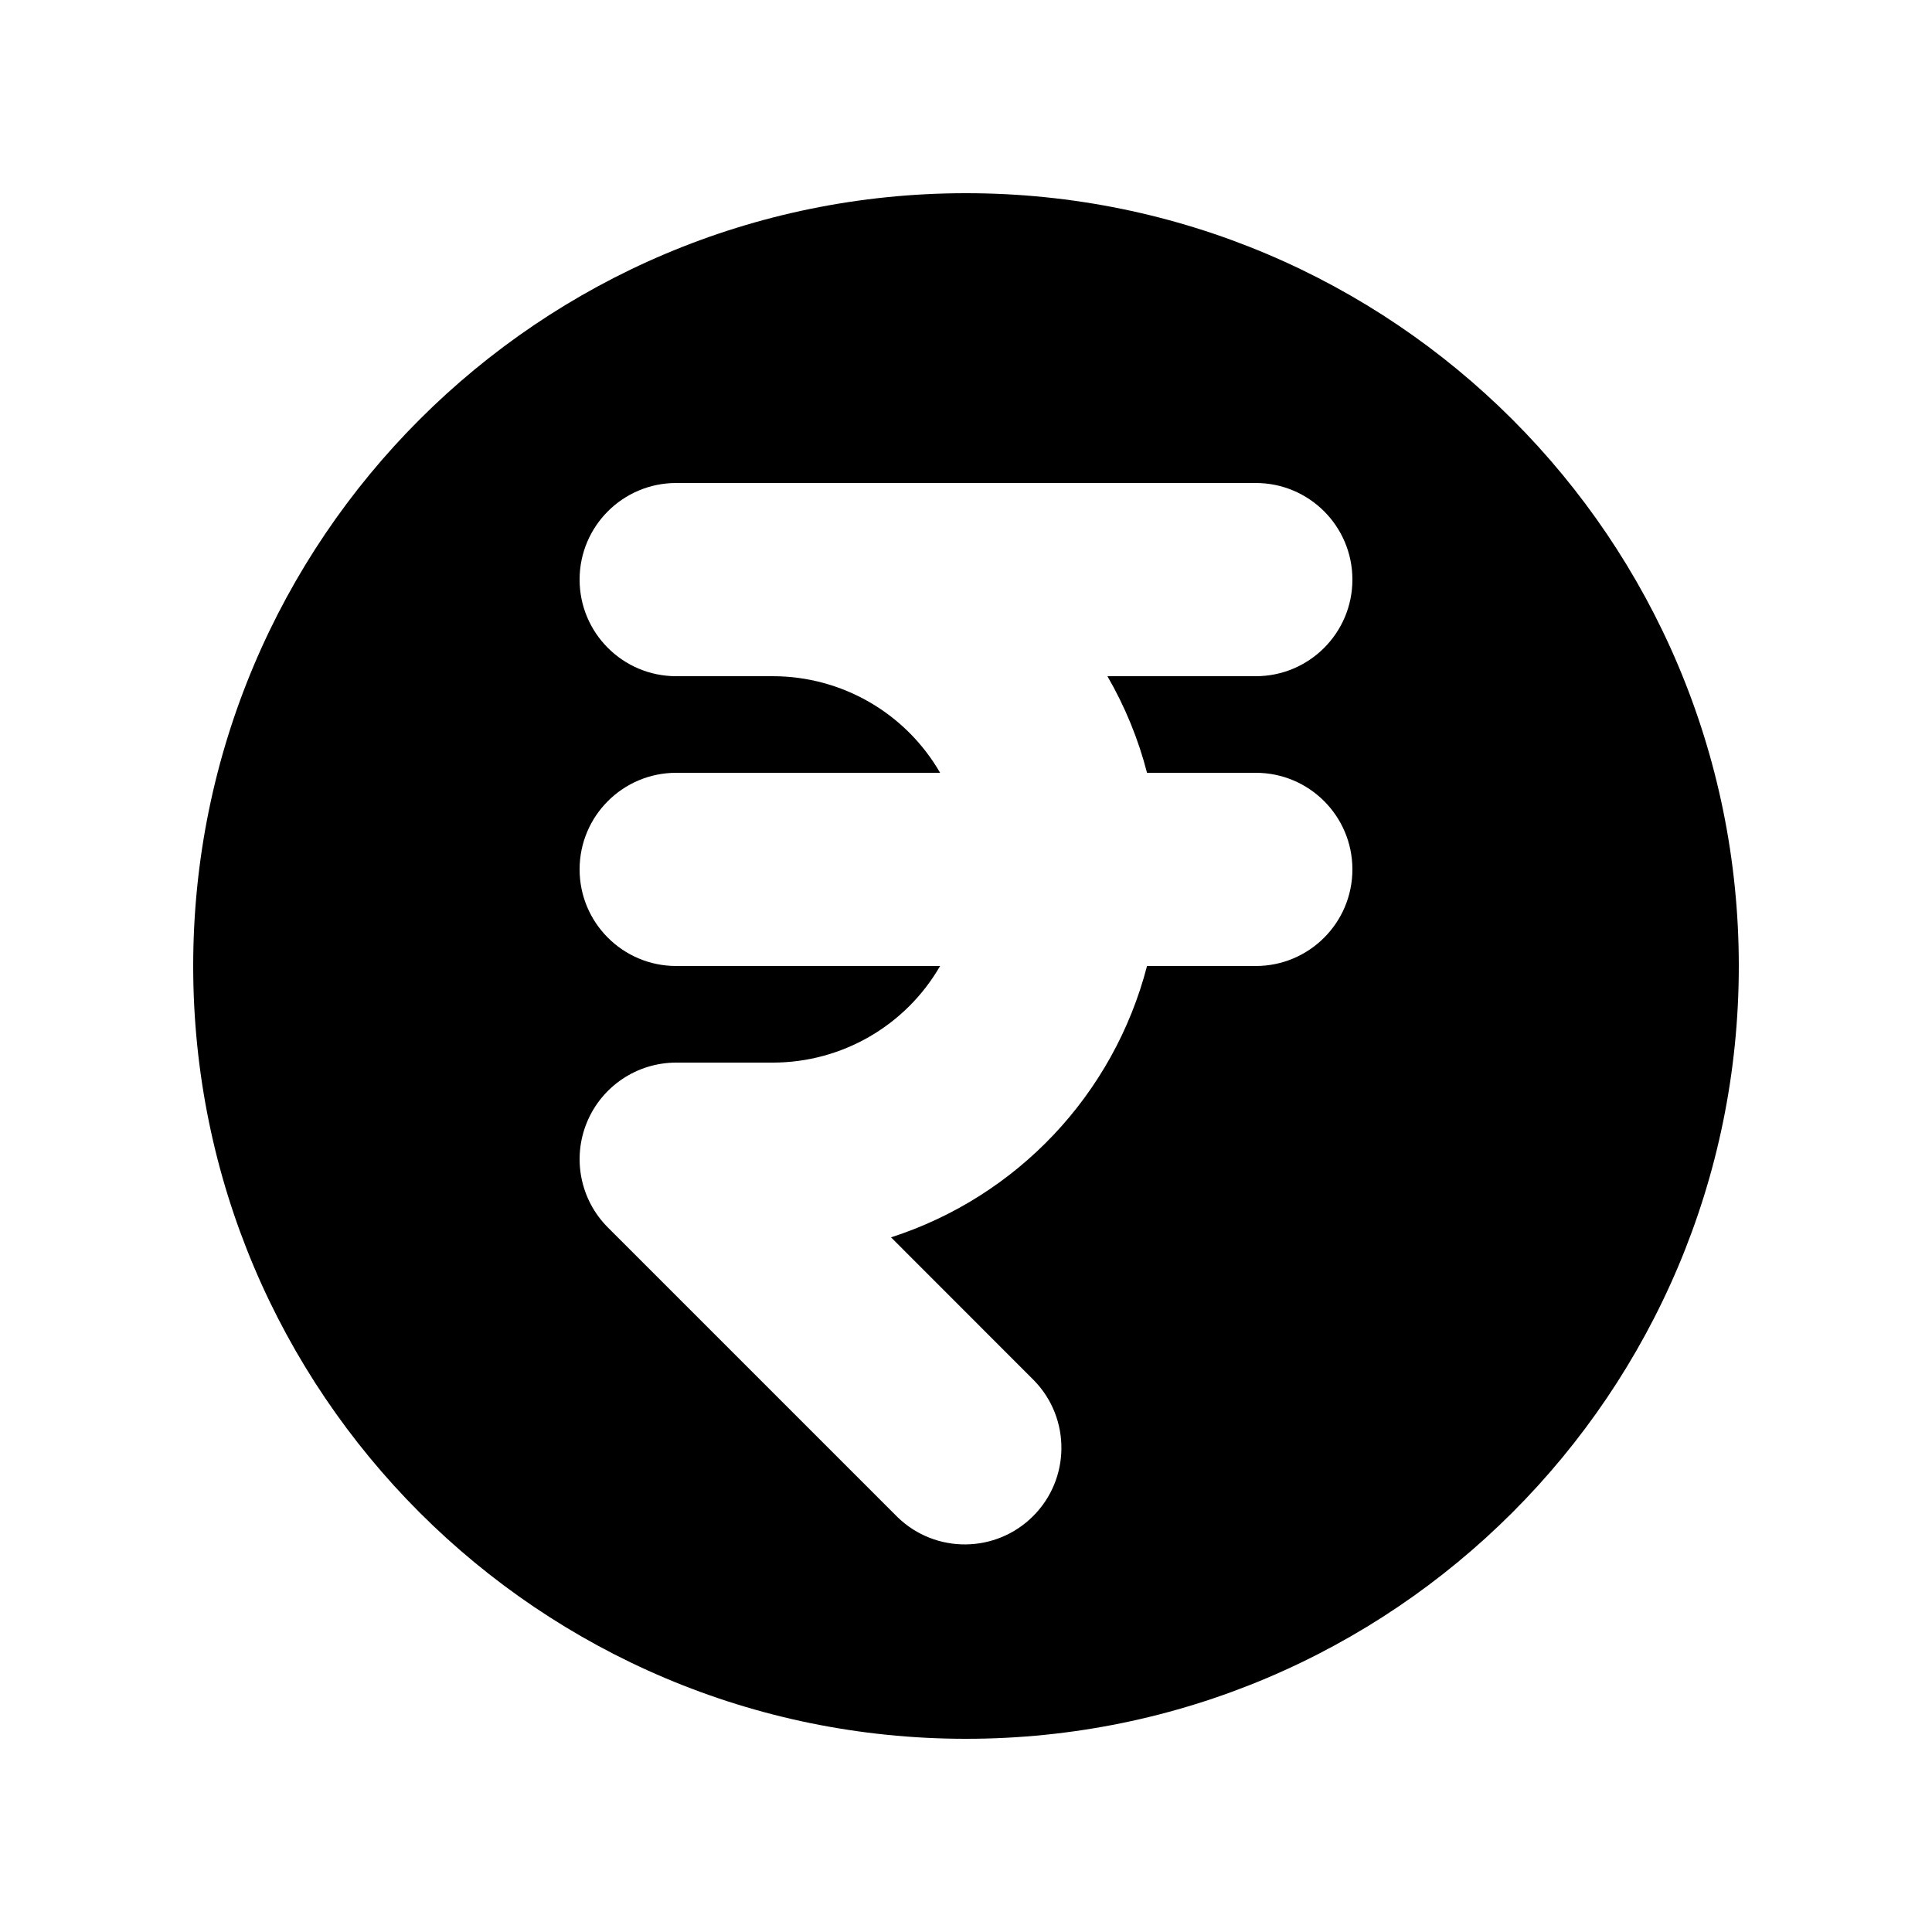
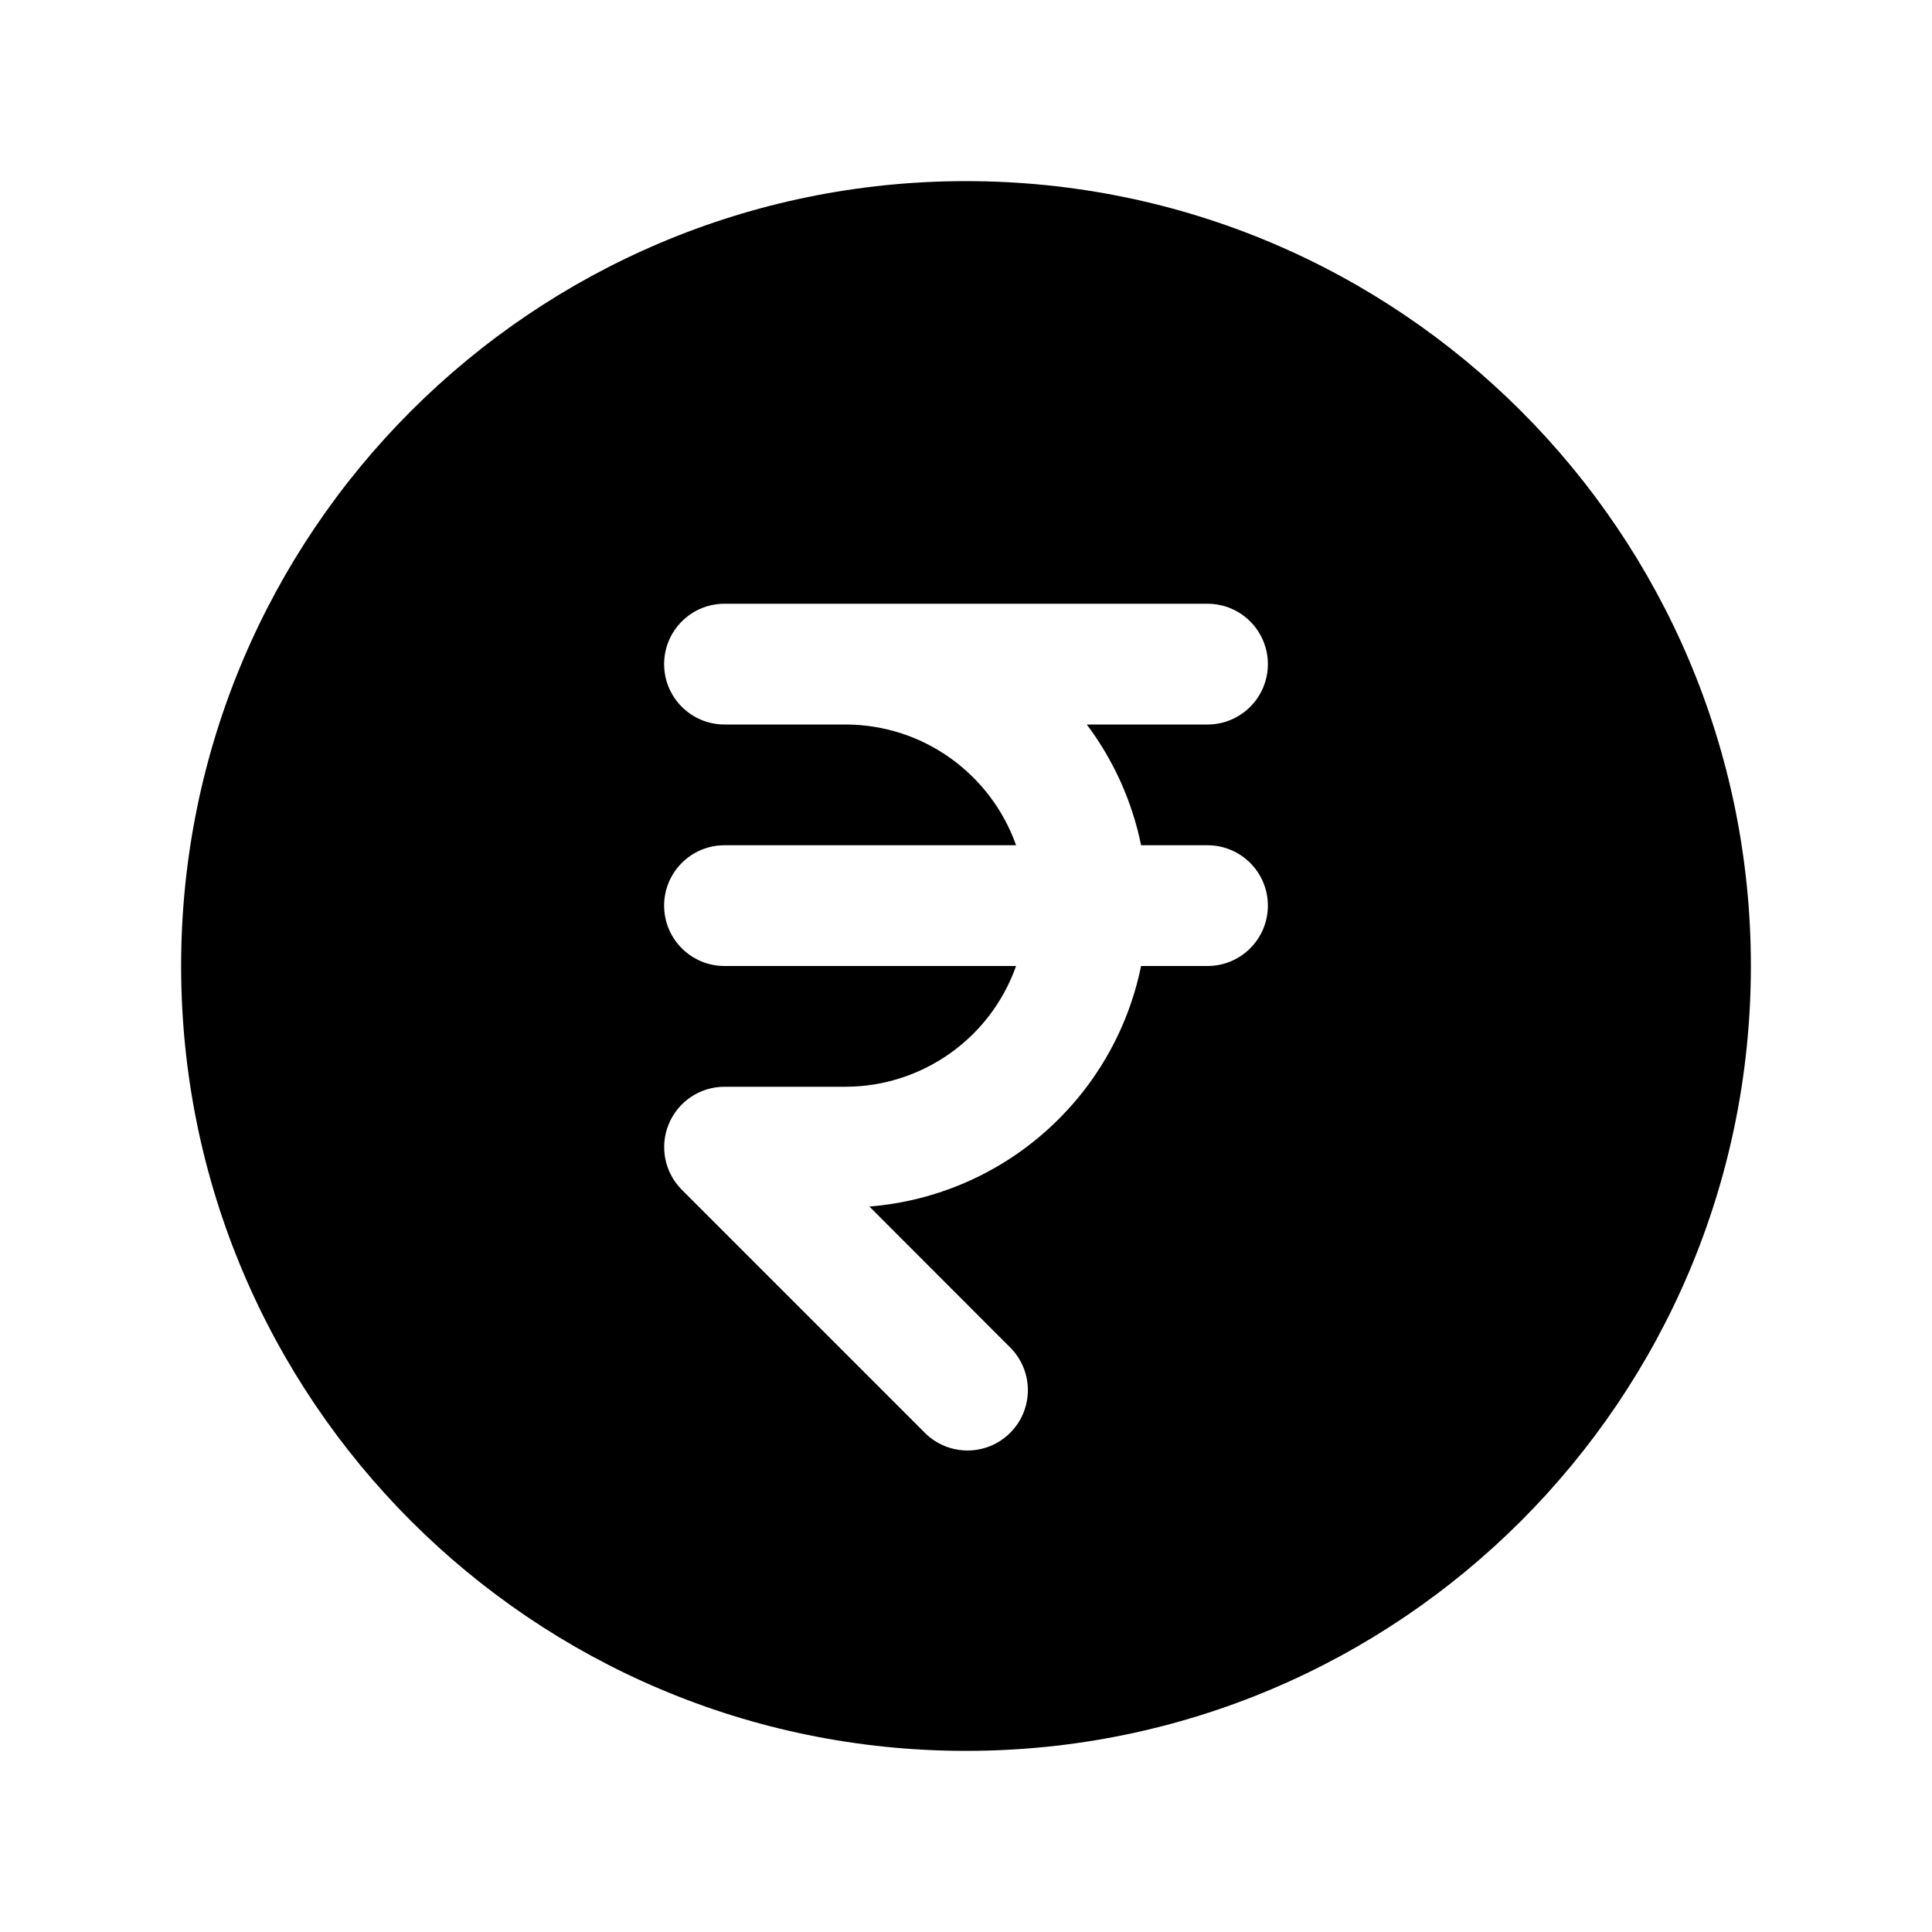
- <svg xmlns="http://www.w3.org/2000/svg" viewBox="0 0 20 20" fill="currentColor" aria-hidden="true">
-   <path fill-rule="evenodd" d="M10 18a8 8 0 100-16 8 8 0 000 16zM7 5a1 1 0 100 2h1a2 2 0 011.732 1H7a1 1 0 100 2h2.732A2 2 0 018 11H7a1 1 0 00-.707 1.707l3 3a1 1 0 001.414-1.414l-1.483-1.484A4.008 4.008 0 0011.874 10H13a1 1 0 100-2h-1.126a3.976 3.976 0 00-.41-1H13a1 1 0 100-2H7z" clip-rule="evenodd" />
+ <svg xmlns="http://www.w3.org/2000/svg" viewBox="0 0 24 24" fill="currentColor" aria-hidden="true">
+   <path fill-rule="evenodd" d="M12 2.25c-5.385 0-9.75 4.365-9.75 9.75s4.365 9.75 9.75 9.75 9.75-4.365 9.75-9.75S17.385 2.25 12 2.25zM9 7.5A.75.75 0 009 9h1.5c.98 0 1.813.626 2.122 1.5H9A.75.75 0 009 12h3.622a2.251 2.251 0 01-2.122 1.5H9a.75.75 0 00-.53 1.28l3 3a.75.75 0 101.06-1.06L10.8 14.988A3.752 3.752 0 0014.175 12H15a.75.75 0 000-1.5h-.825A3.733 3.733 0 0013.5 9H15a.75.75 0 000-1.5H9z" clip-rule="evenodd" />
</svg>
